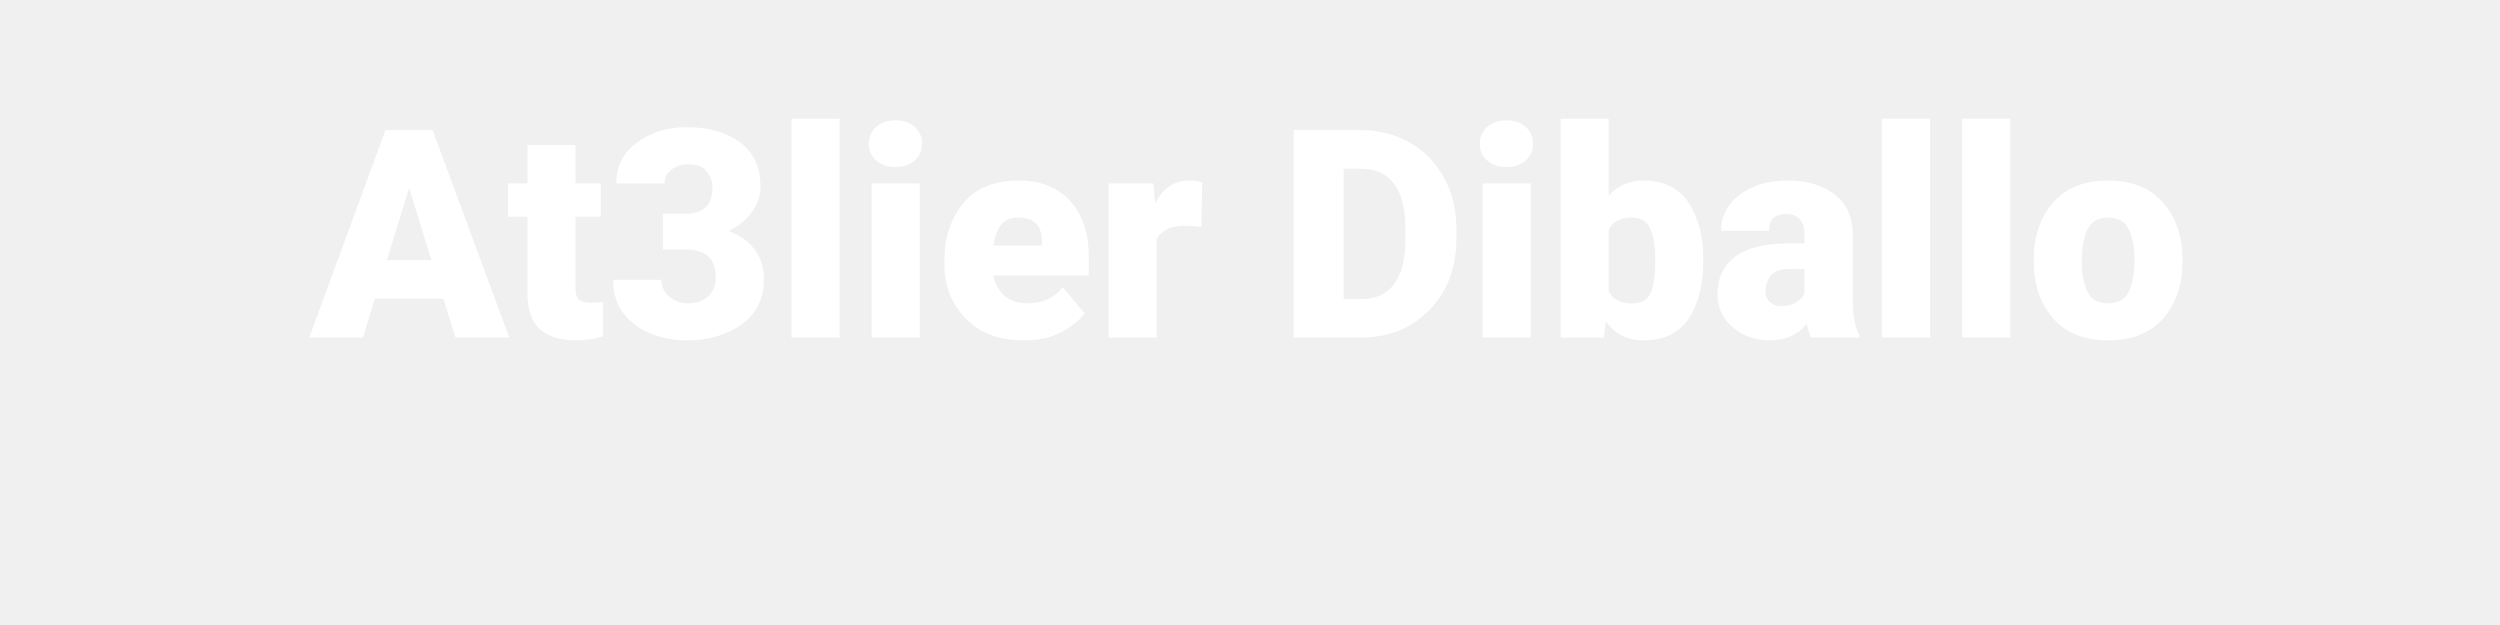
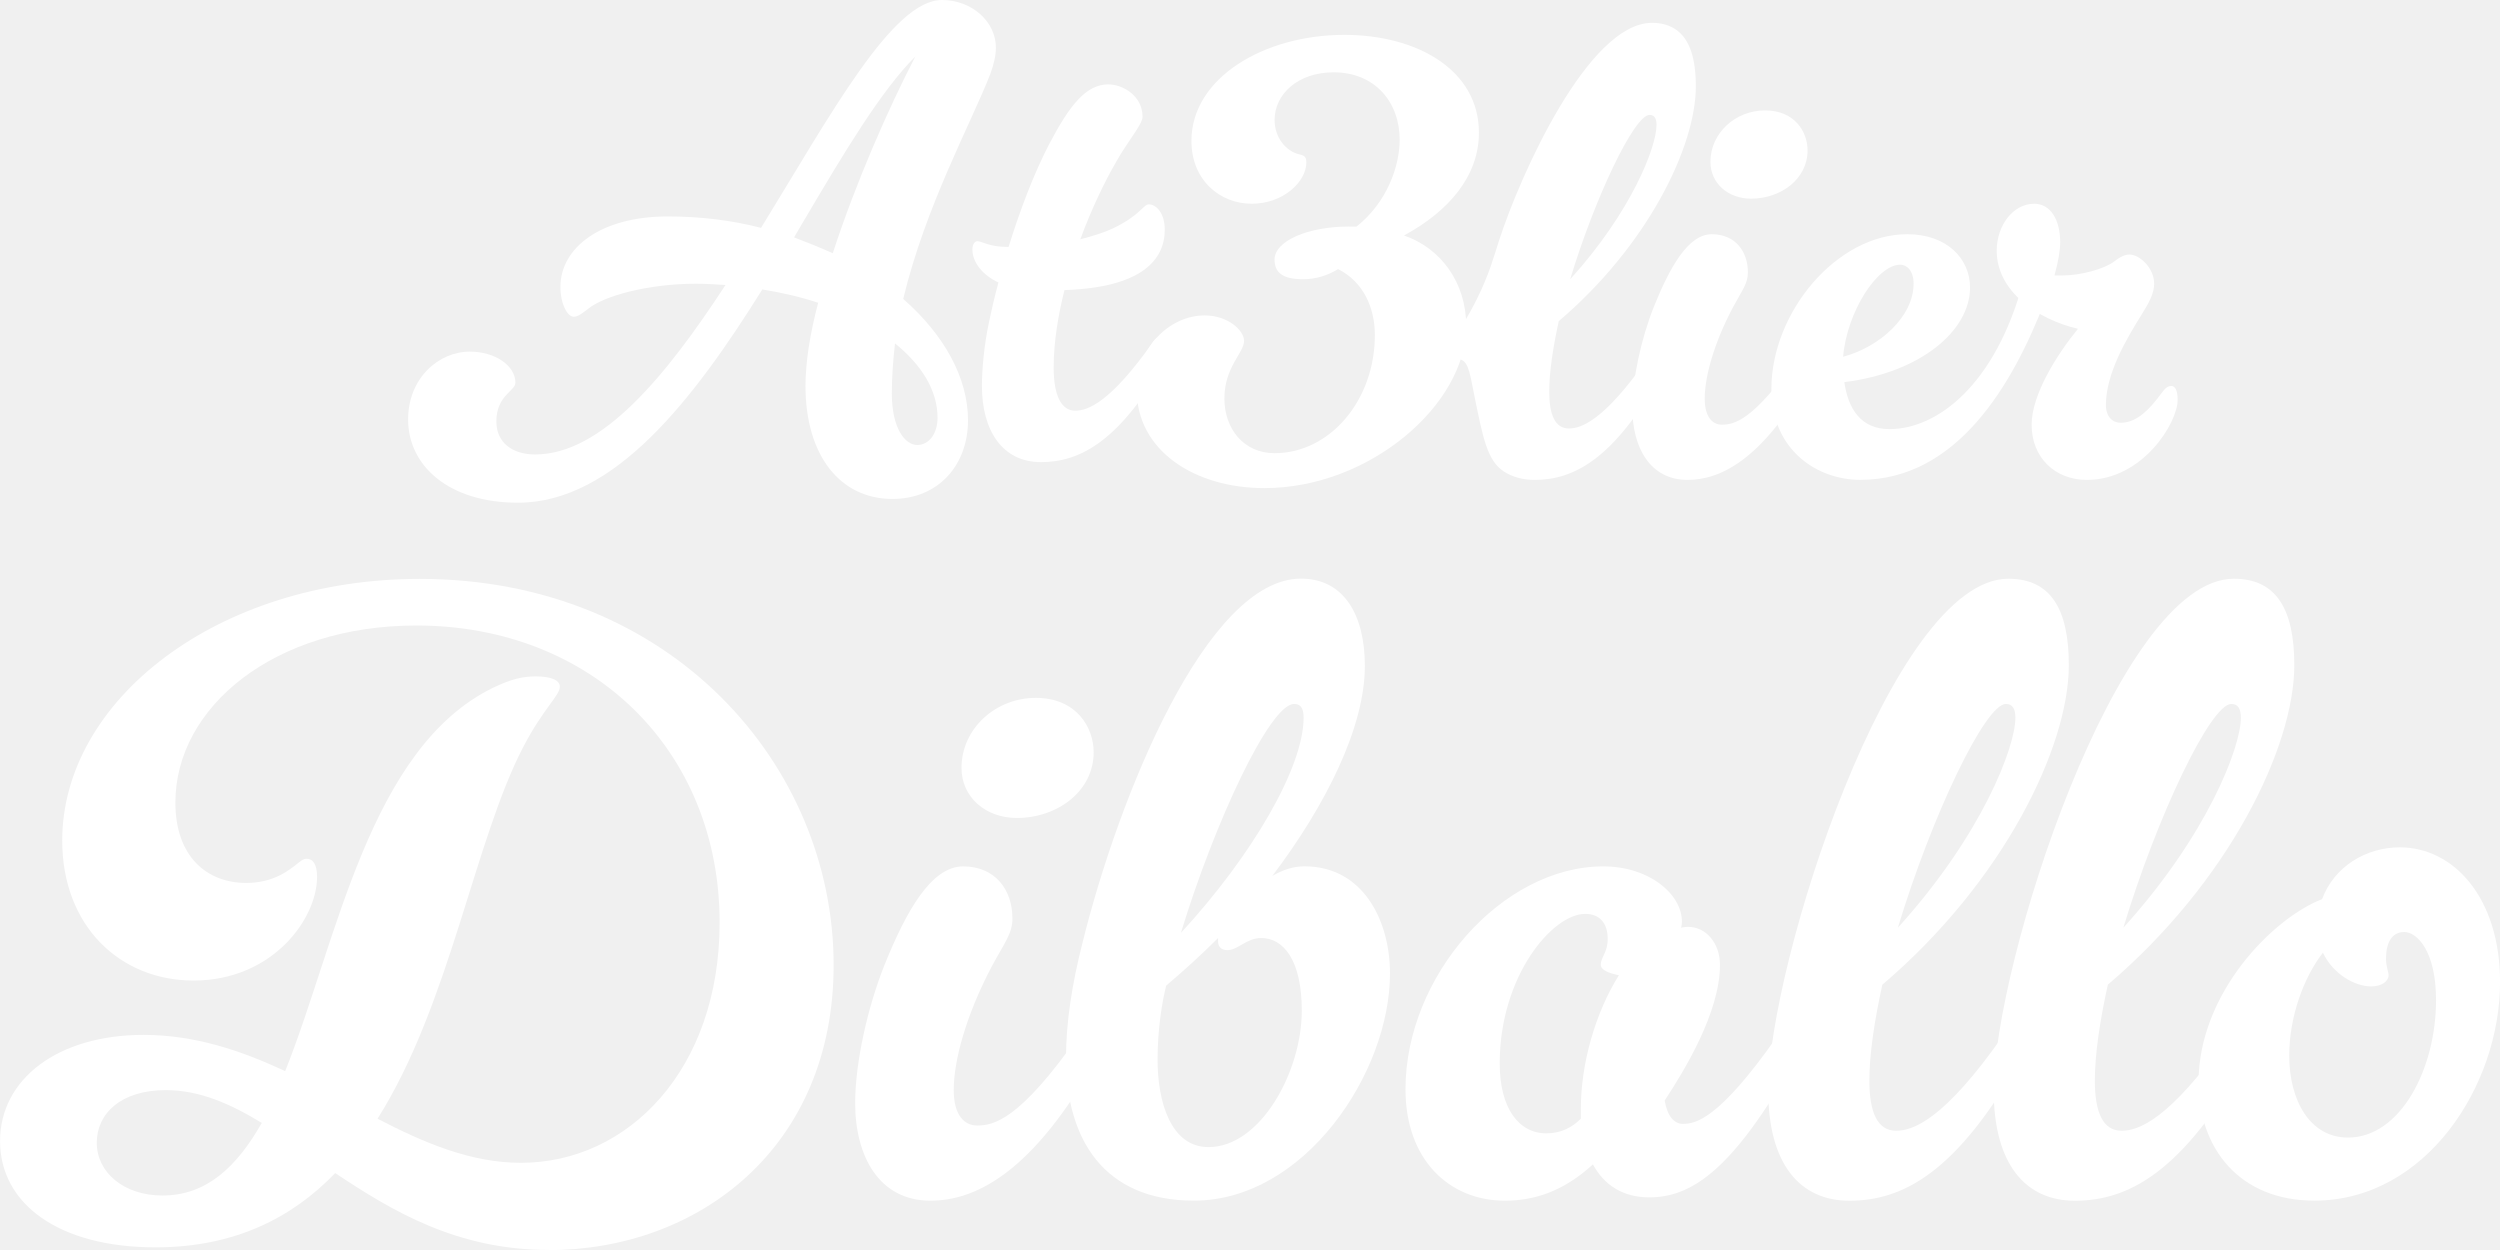
- <svg xmlns="http://www.w3.org/2000/svg" viewBox="0 0 1200 300" role="img" aria-label="At3lier Diballo">
+ <svg xmlns="http://www.w3.org/2000/svg" id="Capa_2" data-name="Capa 2" viewBox="0 0 472.54 236.26">
  <defs>
    <style>
-       .title { fill: #ffffff; font-family: 'Segoe UI', Roboto, Arial, sans-serif; font-weight: 800; }
-       .subtitle { fill: #ffffff; font-family: 'Segoe UI', Roboto, Arial, sans-serif; font-weight: 600; letter-spacing: 1px; }
+       .cls-1 {
+         fill: #fff;
+       }
    </style>
  </defs>
-   <rect width="1200" height="300" fill="none" />
-   <text x="50%" y="54%" text-anchor="middle" class="title" font-size="140">At3lier Diballo</text>
+   <g id="Capa_1-2" data-name="Capa 1">
+     <path class="cls-1" d="M170.73,56.51c7.68,6.72,12.24,14.88,12.24,22.92,0,8.52-5.64,14.88-14.28,14.88-9.84,0-16.44-8.16-16.44-21.36,0-4.44.84-9.84,2.4-15.72-3.24-1.08-6.84-1.92-10.56-2.52-12.96,20.75-27.96,40.31-46.19,40.31-13.2,0-20.76-7.08-20.76-15.72,0-7.92,5.88-12.84,11.64-12.84,4.8,0,8.64,2.64,8.64,5.88,0,1.56-3.6,2.4-3.6,7.32,0,4.08,3.12,6.24,7.32,6.24,12.6,0,24.71-14.76,35.99-32.03-1.8-.12-3.72-.24-5.64-.24-8.88,0-17.4,2.28-20.4,4.8-.96.72-1.8,1.44-2.64,1.44-1.2,0-2.52-2.4-2.52-5.64,0-7.44,7.68-13.32,20.28-13.32,6.12,0,12.12.72,17.64,2.16C157.05,21.59,168.69,0,178.04,0c5.64,0,10.2,4.08,10.2,9,0,1.44-.36,3.12-1.08,5.04-3.6,9.24-12.24,24.96-16.44,42.47ZM152.13,41.39l-2.04,3.48c2.52.96,4.92,1.92,7.32,3,4.32-13.32,10.56-27.48,15.6-37.19-6.48,6.48-13.44,18.12-20.87,30.71ZM169.17,64.91c-.36,3.12-.6,6.36-.6,9.48,0,6.6,2.52,9.72,4.8,9.72,2.16,0,3.84-2.04,3.84-5.16,0-5.16-3-9.96-8.04-14.04Z" />
+     <path class="cls-1" d="M211.04,30.47c-2.16,3.72-4.68,8.88-6.84,14.76,2.28-.6,4.32-1.2,6.12-2.04,5.28-2.52,5.76-4.56,6.84-4.56,1.32,0,3,1.56,3,4.8,0,5.64-4.32,10.92-18.96,11.4-1.2,4.8-2.04,9.84-2.04,14.64,0,5.28,1.44,8.16,4.08,8.16,2.28,0,6.6-1.44,14.76-13.08.48-.72,1.2-1.08,1.8-1.08.84,0,1.56.72,1.56,1.8,0,.6-.12,1.2-.6,2.04-9,16.2-16.68,20.04-24,20.04s-11.16-6-11.16-14.4c0-2.88.36-7.44,1.32-12,.48-2.28,1.08-4.92,1.8-7.56-2.88-1.32-4.92-3.72-4.92-6.24,0-.84.36-1.56.96-1.56.84,0,2.16,1.08,5.64,1.08h.24c2.16-6.96,4.8-13.92,7.68-19.44,3.84-7.32,6.96-11.28,11.16-11.28,2.76,0,6.48,2.16,6.48,6.12,0,1.44-2.76,4.56-4.92,8.4Z" />
+     <path class="cls-1" d="M254.96,42.83h1.44c5.76-4.56,8.16-11.4,8.16-16.44,0-7.08-4.68-12.72-12.48-12.72-6.84,0-11.16,4.2-11.16,9,0,3.36,2.16,5.88,4.56,6.48,1.08.24,1.44.48,1.44,1.56,0,3.6-4.32,7.8-10.32,7.8s-11.4-4.44-11.4-11.88c0-11.88,13.68-20.04,28.91-20.04,13.68,0,25.43,6.6,25.43,18.48,0,8.28-5.76,14.88-14.16,19.44,6.96,2.4,11.76,8.88,11.76,17.16,0,14.76-18.24,30.59-38.15,30.59-13.32,0-24.12-7.2-24.12-18.48,0-8.16,6.24-14.16,12.84-14.16,4.44,0,7.44,2.88,7.44,4.8,0,2.28-3.72,4.92-3.72,10.92,0,5.64,3.6,10.32,9.48,10.32,10.44,0,18.96-9.96,18.96-22.32,0-5.16-2.16-10.08-6.96-12.48-1.92,1.2-4.2,1.92-6.6,1.92-3.96,0-5.4-1.32-5.4-3.72,0-3.48,6.24-6.24,14.04-6.24Z" />
+     <path class="cls-1" d="M294.63,60.71c-1.08,4.92-1.8,9.6-1.8,13.32,0,4.32,1.08,6.96,3.72,6.96,2.28,0,6.6-1.44,14.76-13.08.48-.72,1.2-1.08,1.8-1.08.84,0,1.56.72,1.56,1.8,0,.6-.12,1.2-.6,2.04-9,16.2-16.68,20.04-24,20.04-2.22,0-4.18-.53-5.83-1.6-3.15-2.05-3.96-6.54-5.45-13.76-.88-4.26-1.11-6.9-2.7-7.39-1.7-.52-3.49,1.84-3.96,1.44-.72-.62,3.66-6.13,7.01-12.85,2.33-4.66,3.2-7.98,4.17-10.98,4.15-12.84,16.94-41.1,28.83-41.25.6,0,2.82-.05,4.76,1.36,2.51,1.82,3.64,5.42,3.64,10.64,0,11.4-9.12,30.11-25.92,44.39ZM296.79,52.79c11.64-12.84,16.32-25.07,16.32-29.15,0-1.2-.36-1.92-1.32-1.92-2.88,0-10.32,15.6-15,31.07Z" />
+     <path class="cls-1" d="M330.38,51.47c0,2.16-1.08,3.36-2.88,6.72-3.6,6.84-5.28,13.08-5.28,17.16,0,3.6,1.56,4.92,3.24,4.92,2.28,0,5.88-.72,14.04-12.36.48-.72,1.2-1.08,1.8-1.08.84,0,1.56.72,1.56,1.8,0,.6-.12,1.2-.6,2.04-9,16.2-17.04,20.04-23.28,20.04-7.08,0-10.44-6.12-10.44-13.56,0-5.52,1.68-13.2,4.08-19.2,3-7.44,6.48-13.68,10.92-13.68s6.84,3.24,6.84,7.2ZM323.3,30.59c0-5.4,4.68-9.72,10.32-9.72s8.04,4.08,8.04,7.56c0,5.4-5.04,9.12-10.68,9.12-4.32,0-7.68-2.88-7.68-6.96Z" />
+     <path class="cls-1" d="M382.45,53.15c.36-1.2,1.08-1.68,1.92-1.68,1.2,0,2.64,1.2,2.64,3.24,0,.6-.12,1.44-.48,2.16-6.12,15.96-16.68,33.83-34.91,33.83-8.16,0-16.8-5.64-16.8-17.16,0-14.52,12.36-29.27,25.67-29.27,7.56,0,11.88,4.68,11.88,10.08,0,8.16-9.36,16.08-23.76,17.88.72,5.04,3.12,8.88,8.52,8.88,9,0,20.04-8.28,25.31-27.96ZM348.38,67.43c6.84-1.8,13.32-7.56,13.32-13.8,0-2.52-1.32-3.6-2.52-3.6-4.32,0-10.08,8.88-10.8,17.4Z" />
+     <path class="cls-1" d="M388.33,52.07h1.44c3.48,0,7.92-1.2,9.84-2.64,1.2-.96,2.16-1.32,2.88-1.32,1.92,0,4.68,2.52,4.68,5.52,0,1.8-.96,3.6-2.4,5.88-2.76,4.44-6.72,11.04-6.72,17.04,0,2.28,1.32,3.36,2.76,3.36,2.28,0,4.44-1.32,6.96-4.56.96-1.2,1.56-2.4,2.64-2.4.72,0,1.2.84,1.2,2.64,0,4.32-6.6,15.12-17.16,15.12-6,0-10.44-4.2-10.44-10.44,0-5.76,4.92-13.44,8.76-18.12-7.68-1.8-15.36-7.08-15.36-14.76,0-4.8,3.12-8.88,7.08-8.88,3,0,4.92,2.88,4.92,7.32,0,1.44-.36,3.6-1.08,6.24Z" />
+     <path class="cls-1" d="M103.69,236.26c-17.31,0-29.56-7.35-40.33-14.53-8.16,8.49-19.1,14.04-33.96,14.04-18.45,0-29.39-8.33-29.39-20.08s10.94-20.08,27.11-20.08c9.63,0,18.45,2.94,26.78,6.86,9.8-24.49,15.84-61.07,39.35-72.5,3.43-1.63,5.55-2.12,8-2.12,2.78,0,4.57.65,4.57,1.96,0,1.63-3.1,4.08-6.86,11.27-9.31,17.8-13.88,48.66-27.6,70.38,8.82,4.57,17.64,8.33,27.11,8.33,20.25,0,37.55-17.63,37.55-45.39,0-32.66-24.17-56.17-57.31-56.17-26.78,0-45.56,15.35-45.56,33.48,0,10.12,5.88,15.18,13.39,15.18,5.22,0,8.16-2.45,9.8-3.75.65-.49.98-.82,1.63-.82,1.14,0,1.96.98,1.96,3.43,0,8-8.49,19.59-23.35,19.59-13.88,0-24.82-10.29-24.82-26.45,0-26.45,29.23-49.47,67.6-49.47,47.52,0,78.21,35.27,78.21,72.99,0,34.62-25.64,53.88-53.88,53.88ZM49.48,212.25c-5.88-3.59-11.76-6.2-18.13-6.2-8.49,0-13.06,4.41-13.06,9.96s5.06,9.96,12.41,9.96c8.33,0,14.04-5.39,18.78-13.72Z" />
+     <path class="cls-1" d="M191.37,173.55c0,2.94-1.47,4.57-3.92,9.14-4.9,9.31-7.18,17.8-7.18,23.35,0,4.9,2.12,6.7,4.41,6.7,3.1,0,8-.98,19.1-16.82.65-.98,1.63-1.47,2.45-1.47,1.14,0,2.12.98,2.12,2.45,0,.82-.16,1.63-.82,2.78-12.25,22.04-23.19,27.27-31.68,27.27-9.63,0-14.21-8.33-14.21-18.45,0-7.51,2.29-17.96,5.55-26.12,4.08-10.12,8.82-18.62,14.86-18.62s9.31,4.41,9.31,9.8ZM181.74,145.14c0-7.35,6.37-13.23,14.04-13.23s10.94,5.55,10.94,10.29c0,7.35-6.86,12.41-14.53,12.41-5.88,0-10.45-3.92-10.45-9.47Z" />
+     <path class="cls-1" d="M240.52,165.55c1.96-1.14,3.92-1.8,6.04-1.8,11.11,0,16.17,10.29,16.17,20.25,0,18.78-16.17,42.94-37.07,42.94-16.98,0-24.17-11.59-24.17-26.94,0-6.69,1.14-14.04,3.1-21.72,6.86-27.76,23.51-68.91,41.31-68.91,8,0,12.08,6.69,12.08,16.49,0,11.59-7.35,26.29-17.47,39.68ZM230.23,177.8v-.49c-3.27,3.27-6.53,6.21-9.8,8.98-.82,3.27-1.63,8.33-1.63,14.04,0,7.84,2.45,16.49,9.63,16.49,9.8,0,17.63-14.21,17.63-25.8,0-9.47-3.43-13.72-7.67-13.72-2.78,0-4.41,2.29-6.37,2.29-.65,0-1.8-.16-1.8-1.8ZM223.21,176.33c13.55-14.7,23.19-31.35,23.19-40.66,0-1.14-.16-2.61-1.8-2.61-4.57,0-15.02,22.37-21.39,43.27Z" />
+     <path class="cls-1" d="M301.09,220.09c-5.71,5.23-11.27,6.86-16.65,6.86-10.45,0-18.78-7.67-18.78-21.06,0-21.39,18.29-42.13,37.39-42.13,8.65,0,14.86,5.22,14.86,10.45,0,.65-.16,1.14-.16,1.14,0,0,.65-.16,1.31-.16,3.43,0,6.04,3.1,6.04,7.19,0,8.98-6.7,19.92-10.45,25.64.49,2.94,1.8,4.41,3.43,4.41,2.29,0,6.7-.65,17.8-16.49.65-.98,1.63-1.47,2.45-1.47,1.14,0,2.12.98,2.12,2.45,0,.82-.16,1.63-.82,2.78-12.25,22.04-20.25,26.62-27.92,26.62-4.9,0-8.49-2.29-10.61-6.21ZM298.81,211.44v-1.96c0-8.49,2.78-18.13,7.19-25.15-1.8-.33-3.43-.98-3.43-1.96,0-1.47,1.31-2.29,1.31-4.9,0-2.94-1.47-4.73-4.25-4.73-6.2,0-16.16,11.76-16.16,28.25,0,8.49,3.59,13.23,8.82,13.23,2.78,0,4.9-1.14,6.53-2.78Z" />
+     <path class="cls-1" d="M355.79,186.13c-1.47,6.7-2.45,13.06-2.45,18.13,0,5.88,1.47,9.47,5.06,9.47,3.1,0,8.98-1.96,20.08-17.8.65-.98,1.63-1.47,2.45-1.47,1.14,0,2.12.98,2.12,2.45,0,.82-.16,1.63-.82,2.78-12.25,22.04-22.7,27.27-32.66,27.27-9.31,0-15.35-6.86-15.35-20.9,0-23.51,23.35-96.67,45.39-96.67,8,0,11.43,5.71,11.43,16.33,0,15.51-12.41,40.99-35.27,60.42ZM358.73,175.35c15.84-17.47,22.21-34.13,22.21-39.68,0-1.63-.49-2.61-1.8-2.61-3.92,0-14.04,21.23-20.41,42.29Z" />
+     <path class="cls-1" d="M398.41,186.13c-1.47,6.7-2.45,13.06-2.45,18.13,0,5.88,1.47,9.47,5.06,9.47,3.1,0,8.98-1.96,20.08-17.8.65-.98,1.63-1.47,2.45-1.47,1.14,0,2.12.98,2.12,2.45,0,.82-.16,1.63-.82,2.78-12.25,22.04-22.7,27.27-32.66,27.27-9.31,0-15.35-6.86-15.35-20.9,0-23.51,23.35-96.67,45.39-96.67,8,0,11.43,5.71,11.43,16.33,0,15.51-12.41,40.99-35.27,60.42ZM401.35,175.35c15.84-17.47,22.21-34.13,22.21-39.68,0-1.63-.49-2.61-1.8-2.61-3.92,0-14.04,21.23-20.41,42.29Z" />
+     <path class="cls-1" d="M438.91,169.96c2.29-6.2,8.33-9.8,14.7-9.8,10.12,0,18.94,9.47,18.94,25.47,0,19.59-14.04,41.31-35.11,41.31-14.21,0-21.88-9.96-21.88-22.37,0-16.82,14.04-31.02,23.35-34.62ZM454.42,176.17c-2.29,0-3.43,1.96-3.43,5.06,0,1.47.49,2.45.49,3.1,0,1.14-1.31,2.12-3.27,2.12-3.1,0-7.19-2.29-9.14-6.37-3.59,4.57-6.37,12.08-6.37,19.43,0,8.49,3.92,15.51,11.1,15.51,9.96,0,16.65-13.06,16.65-25.96,0-9.31-3.59-12.9-6.04-12.9Z" />
+   </g>
</svg>
